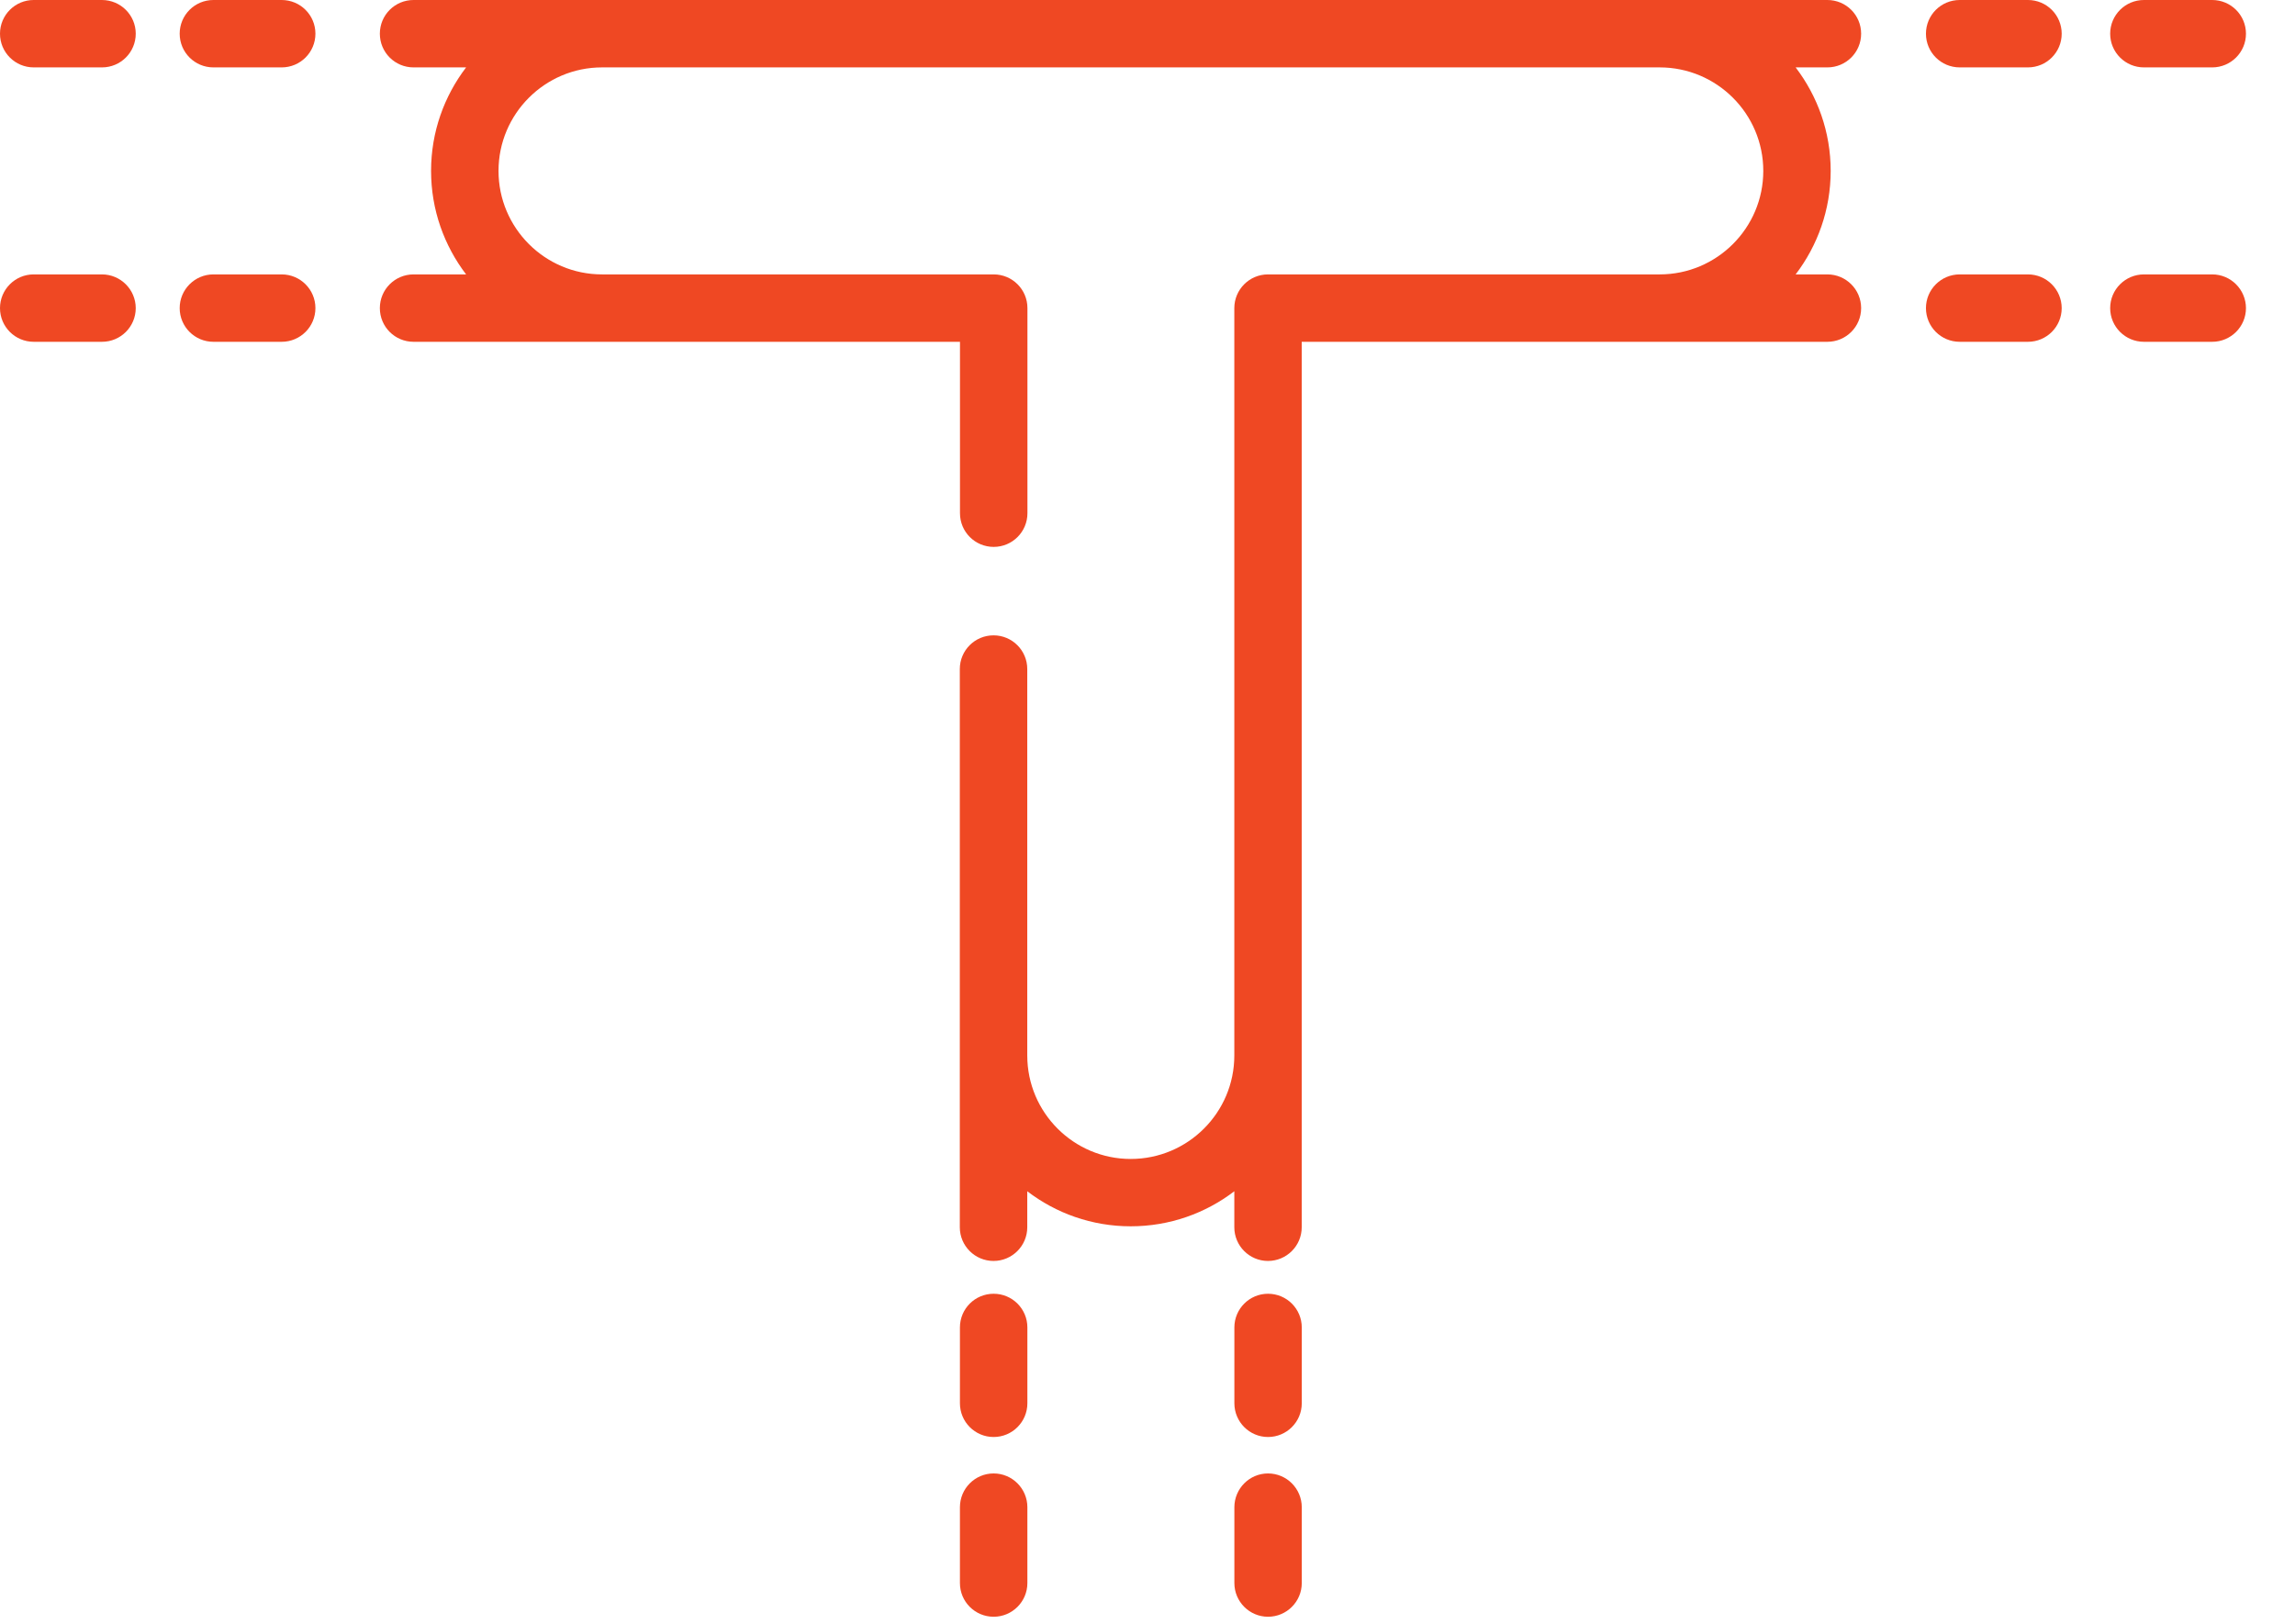
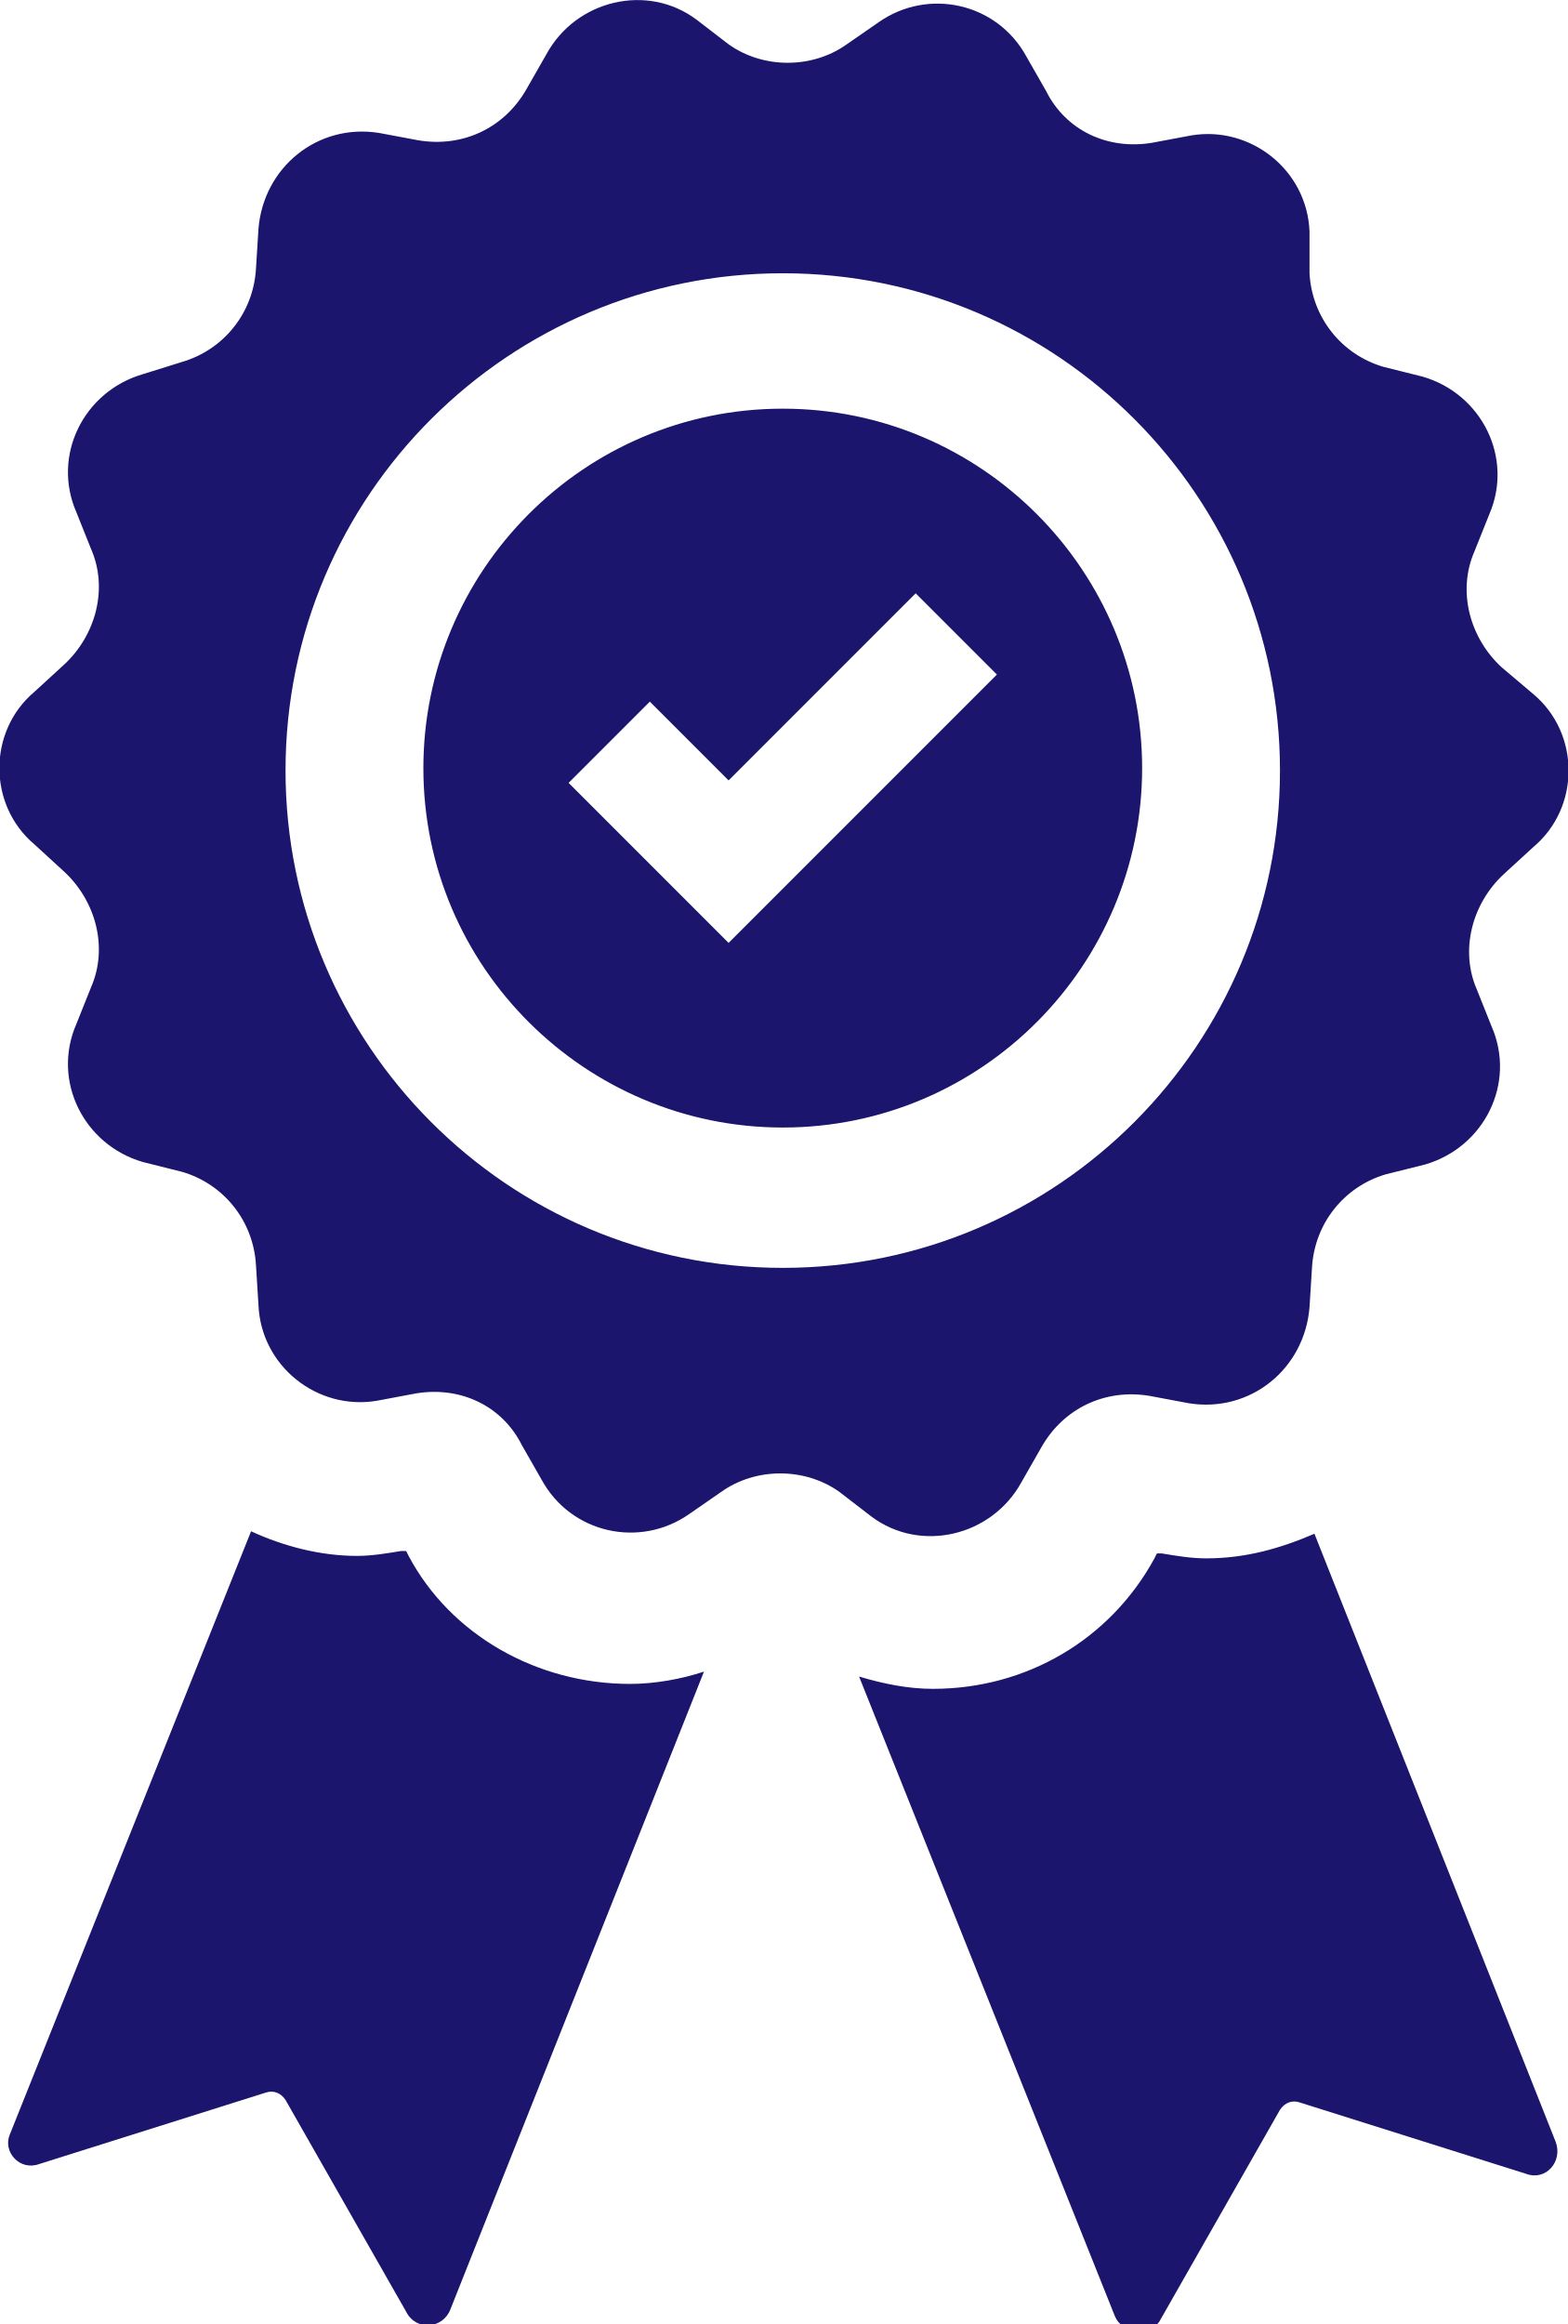
- <svg xmlns="http://www.w3.org/2000/svg" version="1.1" id="Layer_1" x="0px" y="0px" width="41px" height="29px" viewBox="0 0 41 29" enable-background="new 0 0 41 29" xml:space="preserve">
-   <g>
-     <g>
-       <g>
-         <path fill="#EF4823" d="M32.646,4.902h-0.567c0.392-0.514,0.626-1.155,0.626-1.849c0-0.695-0.234-1.335-0.626-1.849h0.567     c0.333,0,0.603-0.269,0.603-0.602S32.979,0,32.646,0H29.65H10.754H7.388C7.055,0,6.786,0.269,6.786,0.602     s0.269,0.602,0.602,0.602h0.939C7.935,1.718,7.701,2.358,7.701,3.053c0,0.694,0.234,1.335,0.626,1.849H7.388     c-0.333,0-0.602,0.27-0.602,0.602c0,0.333,0.269,0.602,0.602,0.602h3.366h1.982h4.414v3.062c0,0.333,0.269,0.602,0.602,0.602     c0.333,0,0.603-0.269,0.603-0.602V5.504c0-0.333-0.27-0.602-0.603-0.602h-5.015h-1.982c-1.02,0-1.849-0.83-1.849-1.849     c0-1.02,0.83-1.849,1.849-1.849H29.65c1.021,0,1.851,0.829,1.851,1.849c0,1.02-0.83,1.849-1.851,1.849h-2.935h-4.063     c-0.331,0-0.601,0.27-0.601,0.602v11.399v1.952c0,1.02-0.83,1.849-1.851,1.849c-1.019,0-1.848-0.829-1.848-1.849v-1.952v-4.951     c0-0.333-0.27-0.602-0.603-0.602c-0.332,0-0.602,0.269-0.602,0.602v4.951v1.952v3.069c0,0.332,0.27,0.602,0.602,0.602     c0.333,0,0.603-0.27,0.603-0.602v-0.643c0.513,0.393,1.155,0.626,1.848,0.626c0.695,0,1.337-0.233,1.851-0.626v0.643     c0,0.332,0.27,0.602,0.601,0.602c0.333,0,0.603-0.27,0.603-0.602v-3.069v-1.952V6.106h3.46h2.935h2.996     c0.333,0,0.603-0.269,0.603-0.602C33.249,5.172,32.979,4.902,32.646,4.902z" />
-       </g>
-     </g>
-     <g>
-       <g>
-         <path fill="#EF4823" d="M36.229,0H35.01c-0.333,0-0.603,0.269-0.603,0.602s0.27,0.602,0.603,0.602h1.219     c0.333,0,0.603-0.269,0.603-0.602S36.562,0,36.229,0z" />
-       </g>
-     </g>
-     <g>
-       <g>
-         <path fill="#EF4823" d="M36.229,4.902H35.01c-0.333,0-0.603,0.27-0.603,0.602c0,0.333,0.27,0.602,0.603,0.602h1.219     c0.333,0,0.603-0.269,0.603-0.602C36.831,5.172,36.562,4.902,36.229,4.902z" />
-       </g>
-     </g>
-     <g>
-       <g>
-         <path fill="#EF4823" d="M39.521,0h-1.22c-0.332,0-0.603,0.269-0.603,0.602s0.271,0.602,0.603,0.602h1.22     c0.332,0,0.603-0.269,0.603-0.602S39.853,0,39.521,0z" />
-       </g>
-     </g>
-     <g>
-       <g>
-         <path fill="#EF4823" d="M39.521,4.902h-1.22c-0.332,0-0.603,0.27-0.603,0.602c0,0.333,0.271,0.602,0.603,0.602h1.22     c0.332,0,0.603-0.269,0.603-0.602C40.123,5.172,39.853,4.902,39.521,4.902z" />
-       </g>
-     </g>
-     <g>
-       <g>
-         <path fill="#EF4823" d="M5.032,0h-1.22C3.48,0,3.21,0.269,3.21,0.602s0.27,0.602,0.602,0.602h1.22     c0.333,0,0.603-0.269,0.603-0.602S5.365,0,5.032,0z" />
-       </g>
-     </g>
-     <g>
-       <g>
-         <path fill="#EF4823" d="M5.032,4.902h-1.22c-0.332,0-0.602,0.27-0.602,0.602c0,0.333,0.27,0.602,0.602,0.602h1.22     c0.333,0,0.603-0.269,0.603-0.602C5.635,5.172,5.365,4.902,5.032,4.902z" />
-       </g>
-     </g>
-     <g>
-       <g>
-         <path fill="#EF4823" d="M1.821,0h-1.22C0.27,0,0,0.269,0,0.602s0.27,0.602,0.602,0.602h1.22c0.333,0,0.603-0.269,0.603-0.602     S2.154,0,1.821,0z" />
-       </g>
-     </g>
-     <g>
-       <g>
-         <path fill="#EF4823" d="M1.821,4.902h-1.22C0.27,4.902,0,5.172,0,5.504c0,0.333,0.27,0.602,0.602,0.602h1.22     c0.333,0,0.603-0.269,0.603-0.602C2.424,5.172,2.154,4.902,1.821,4.902z" />
-       </g>
-     </g>
-     <g>
-       <g>
-         <path fill="#EF4823" d="M22.653,23.112c-0.331,0-0.601,0.269-0.601,0.602v1.354c0,0.333,0.27,0.603,0.601,0.603     c0.333,0,0.603-0.27,0.603-0.603v-1.354C23.256,23.381,22.986,23.112,22.653,23.112z" />
-       </g>
-     </g>
-     <g>
-       <g>
-         <path fill="#EF4823" d="M17.751,23.112c-0.333,0-0.602,0.269-0.602,0.602v1.354c0,0.333,0.269,0.603,0.602,0.603     c0.333,0,0.603-0.27,0.603-0.603v-1.354C18.354,23.381,18.084,23.112,17.751,23.112z" />
-       </g>
-     </g>
-     <g>
-       <g>
-         <path fill="#EF4823" d="M22.653,26.322c-0.331,0-0.601,0.271-0.601,0.604v1.354c0,0.332,0.27,0.602,0.601,0.602     c0.333,0,0.603-0.27,0.603-0.602v-1.354C23.256,26.593,22.986,26.322,22.653,26.322z" />
-       </g>
-     </g>
-     <g>
-       <g>
-         <path fill="#EF4823" d="M17.751,26.322c-0.333,0-0.602,0.271-0.602,0.604v1.354c0,0.332,0.269,0.602,0.602,0.602     c0.333,0,0.603-0.27,0.603-0.602v-1.354C18.354,26.593,18.084,26.322,17.751,26.322z" />
-       </g>
-     </g>
-   </g>
+ <svg xmlns="http://www.w3.org/2000/svg" version="1.1" id="Capa_1" x="0px" y="0px" viewBox="0 0 63.7 94.4" style="enable-background:new 0 0 63.7 94.4;" xml:space="preserve">
+   <style type="text/css">
+ 	.st0{fill:#1C156E;}
+ </style>
+   <path class="st0" d="M31.8,16.6c-8.1,0-14.6,6.6-14.6,14.6c0,8.1,6.6,14.6,14.6,14.6c8.1,0,14.6-6.6,14.6-14.6S39.9,16.6,31.8,16.6z   M32.9,35l-3.3,3.3L26.3,35l-3.2-3.2l3.3-3.3l3.2,3.2l7.6-7.6l3.3,3.3L32.9,35z M61,27.1c-1.3-1.2-1.8-3.1-1.1-4.7l0.6-1.5  c1-2.3-0.3-4.9-2.7-5.6l-1.6-0.4c-1.7-0.5-2.9-2-3-3.8V9.4c-0.1-2.5-2.4-4.3-4.8-3.9l-1.6,0.3c-1.8,0.3-3.5-0.5-4.3-2.1l-0.8-1.4  c-1.2-2.2-4-2.8-6-1.4l-1.3,0.9c-1.4,1-3.4,1-4.8,0l-1.3-1c-2-1.5-4.9-0.8-6.1,1.4l-0.8,1.4C20.5,5.2,18.8,6,17,5.7l-1.6-0.3  c-2.5-0.4-4.7,1.4-4.9,3.9l-0.1,1.6c-0.1,1.8-1.3,3.3-3,3.8l-1.6,0.5c-2.4,0.7-3.7,3.3-2.7,5.6l0.6,1.5c0.7,1.6,0.2,3.5-1.1,4.7  l-1.2,1.1c-1.9,1.6-1.9,4.6,0,6.2l1.2,1.1c1.3,1.2,1.8,3.1,1.1,4.7l-0.6,1.5c-1,2.3,0.3,4.9,2.7,5.6l1.6,0.4c1.7,0.5,2.9,2,3,3.8  l0.1,1.6c0.1,2.5,2.4,4.3,4.8,3.9l1.6-0.3c1.8-0.3,3.5,0.5,4.3,2.1l0.8,1.4c1.2,2.2,4,2.8,6,1.4l1.3-0.9c1.4-1,3.4-1,4.8,0l1.3,1  c2,1.5,4.9,0.8,6.1-1.4l0.8-1.4c0.9-1.6,2.6-2.4,4.4-2.1l1.6,0.3c2.5,0.4,4.7-1.4,4.9-3.9l0.1-1.6c0.1-1.8,1.3-3.3,3-3.8l1.6-0.4  c2.4-0.7,3.7-3.3,2.7-5.6L60,40.2c-0.7-1.6-0.2-3.5,1.1-4.7l1.2-1.1c1.9-1.6,1.9-4.6,0-6.2L61,27.1z M31.8,51.5  c-11.2,0-20.2-9.1-20.2-20.2c0-11.2,9.1-20.2,20.2-20.2C43,11.1,52,20.2,52,31.3S43,51.5,31.8,51.5z M0.4,86.7l9.8-24.5  c1.3,0.6,2.8,1,4.3,1c0.6,0,1.2-0.1,1.8-0.2h0.2l0.1,0.2c1.7,3.2,5.2,5.2,9,5.2c1,0,2.1-0.2,3-0.5L18.3,93.8  c-0.3,0.8-1.4,0.9-1.8,0.1l-4.9-8.6c-0.2-0.3-0.5-0.4-0.8-0.3l-9.2,2.9C0.8,88.2,0.1,87.4,0.4,86.7z M45.3,94.1l-10.4-26  c1,0.3,2,0.5,3,0.5c3.8,0,7.2-2,9-5.3l0.1-0.2h0.2c0.6,0.1,1.2,0.2,1.8,0.2c1.6,0,3-0.4,4.4-1L63.2,87c0.3,0.8-0.4,1.6-1.2,1.3  l-9.2-2.9c-0.3-0.1-0.6,0-0.8,0.3l-4.9,8.6C46.7,94.9,45.6,94.8,45.3,94.1z" />
</svg>
